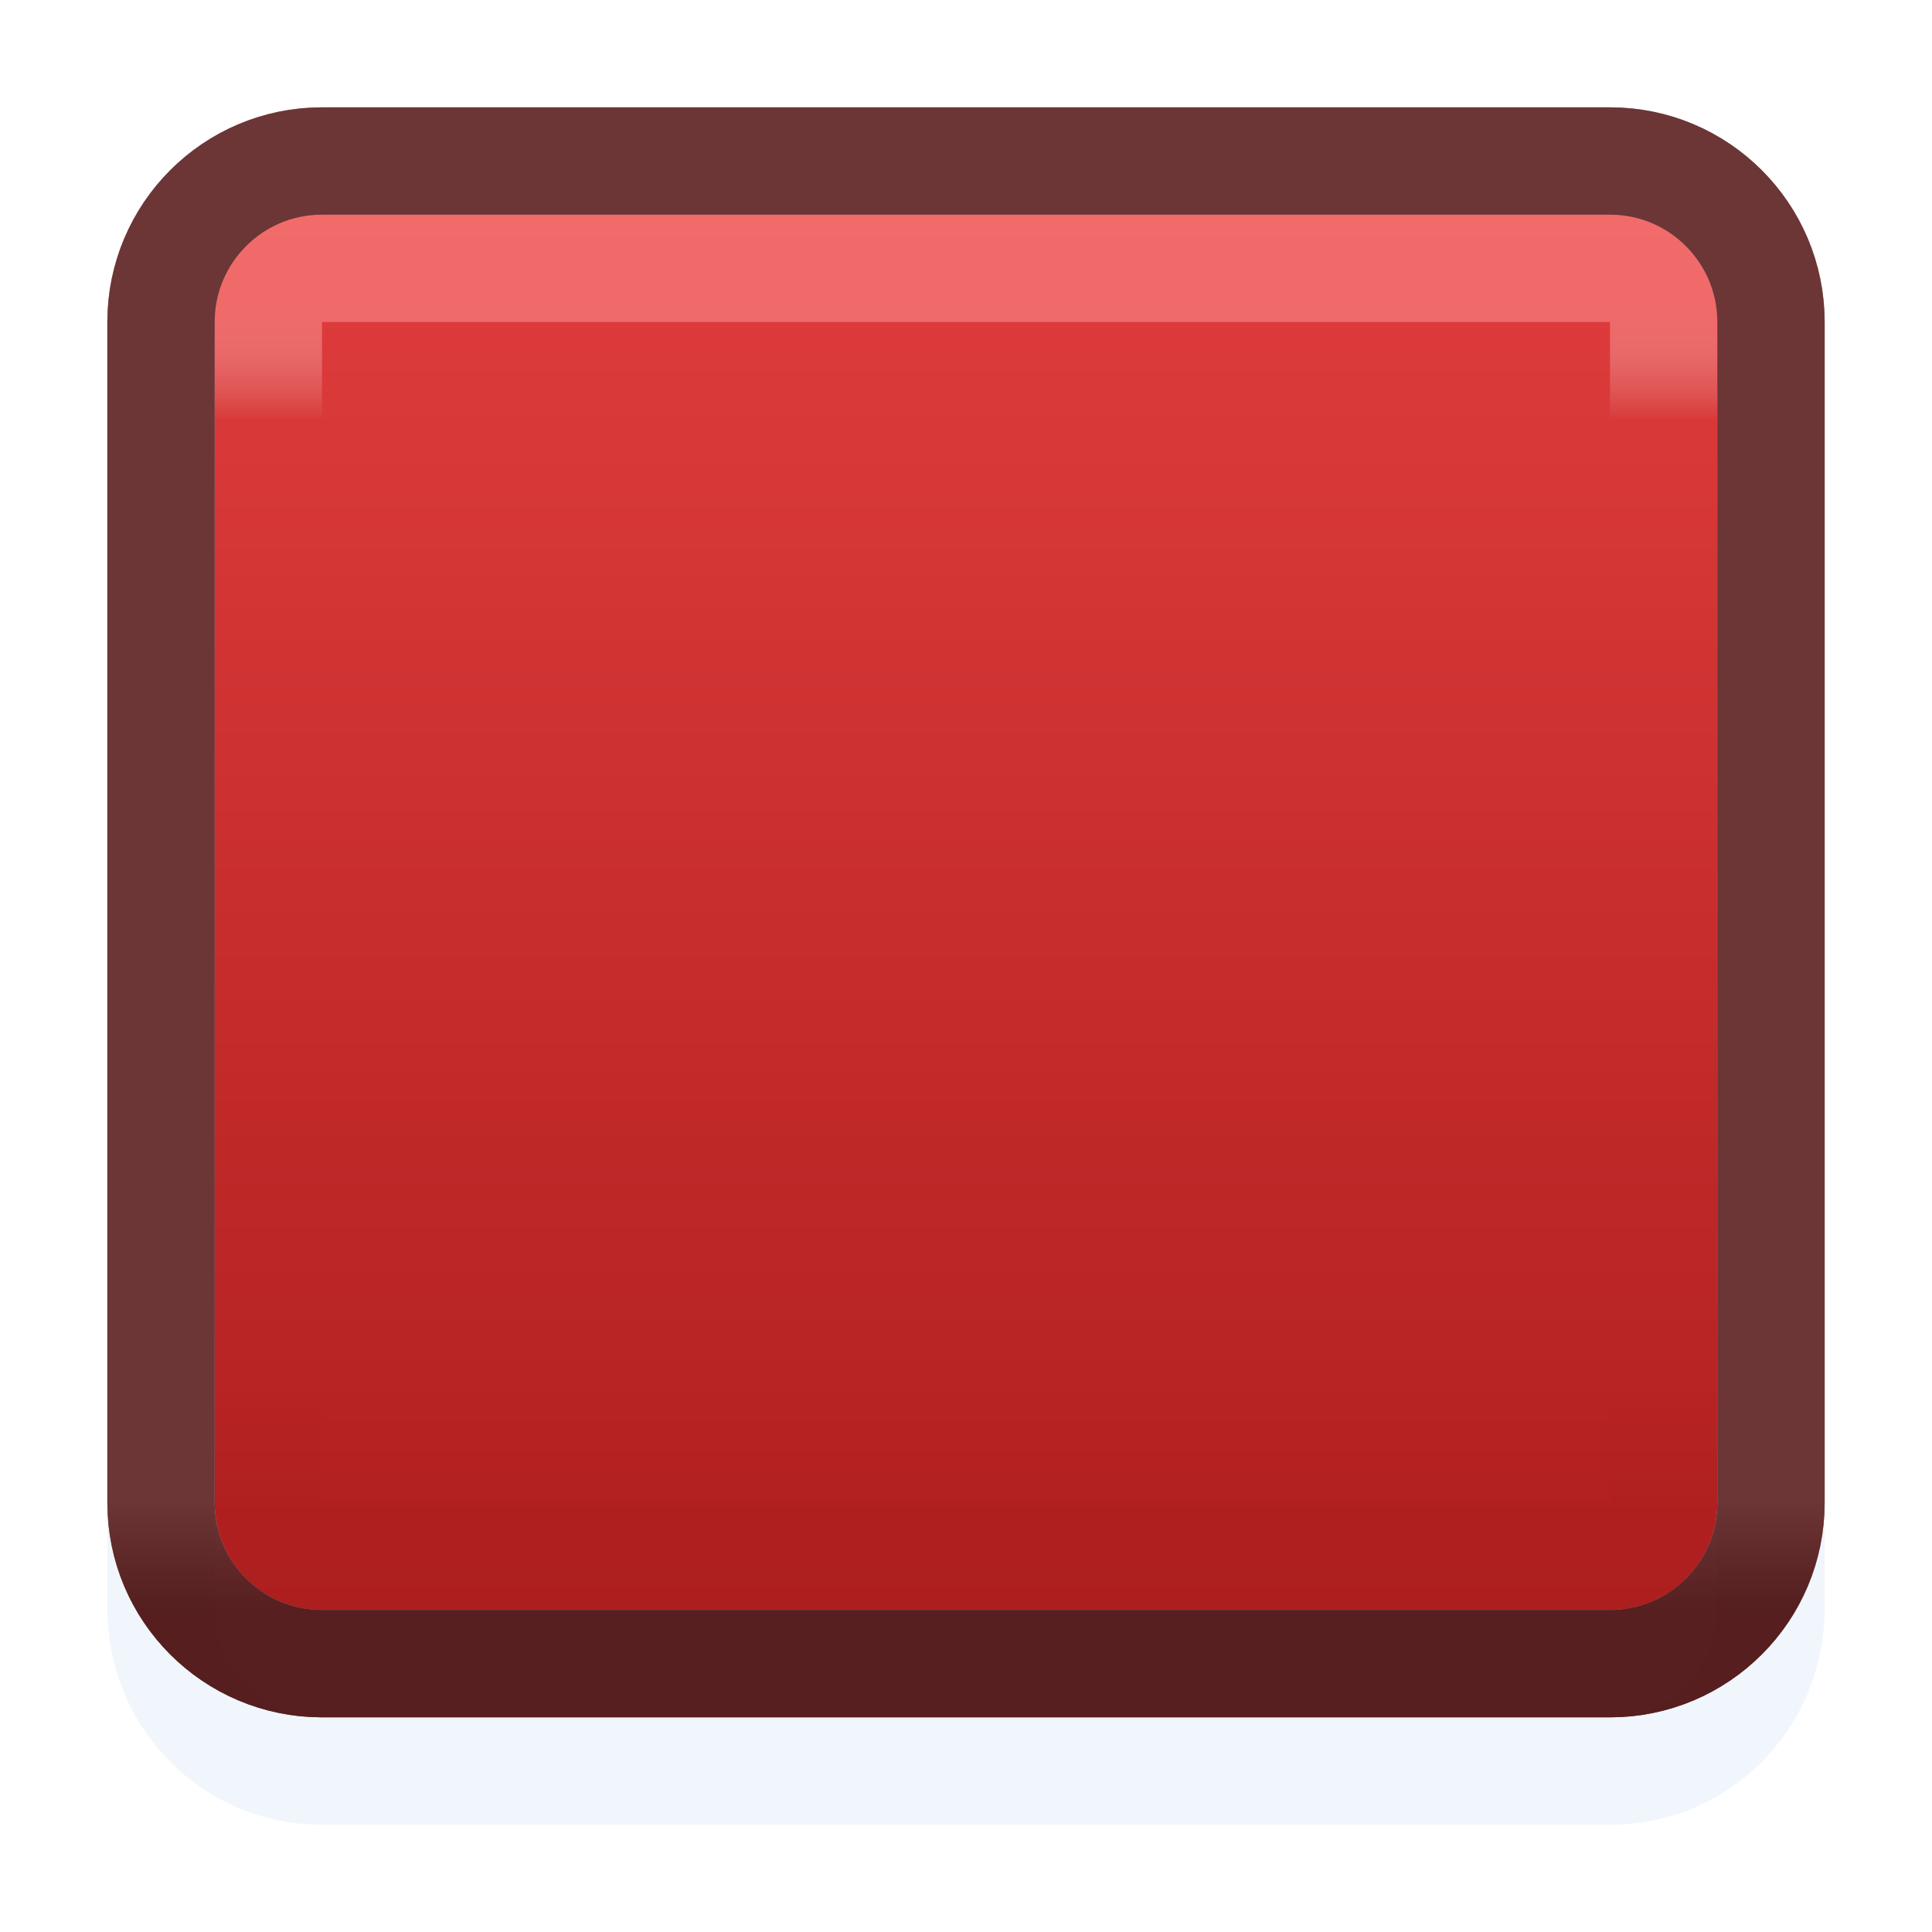
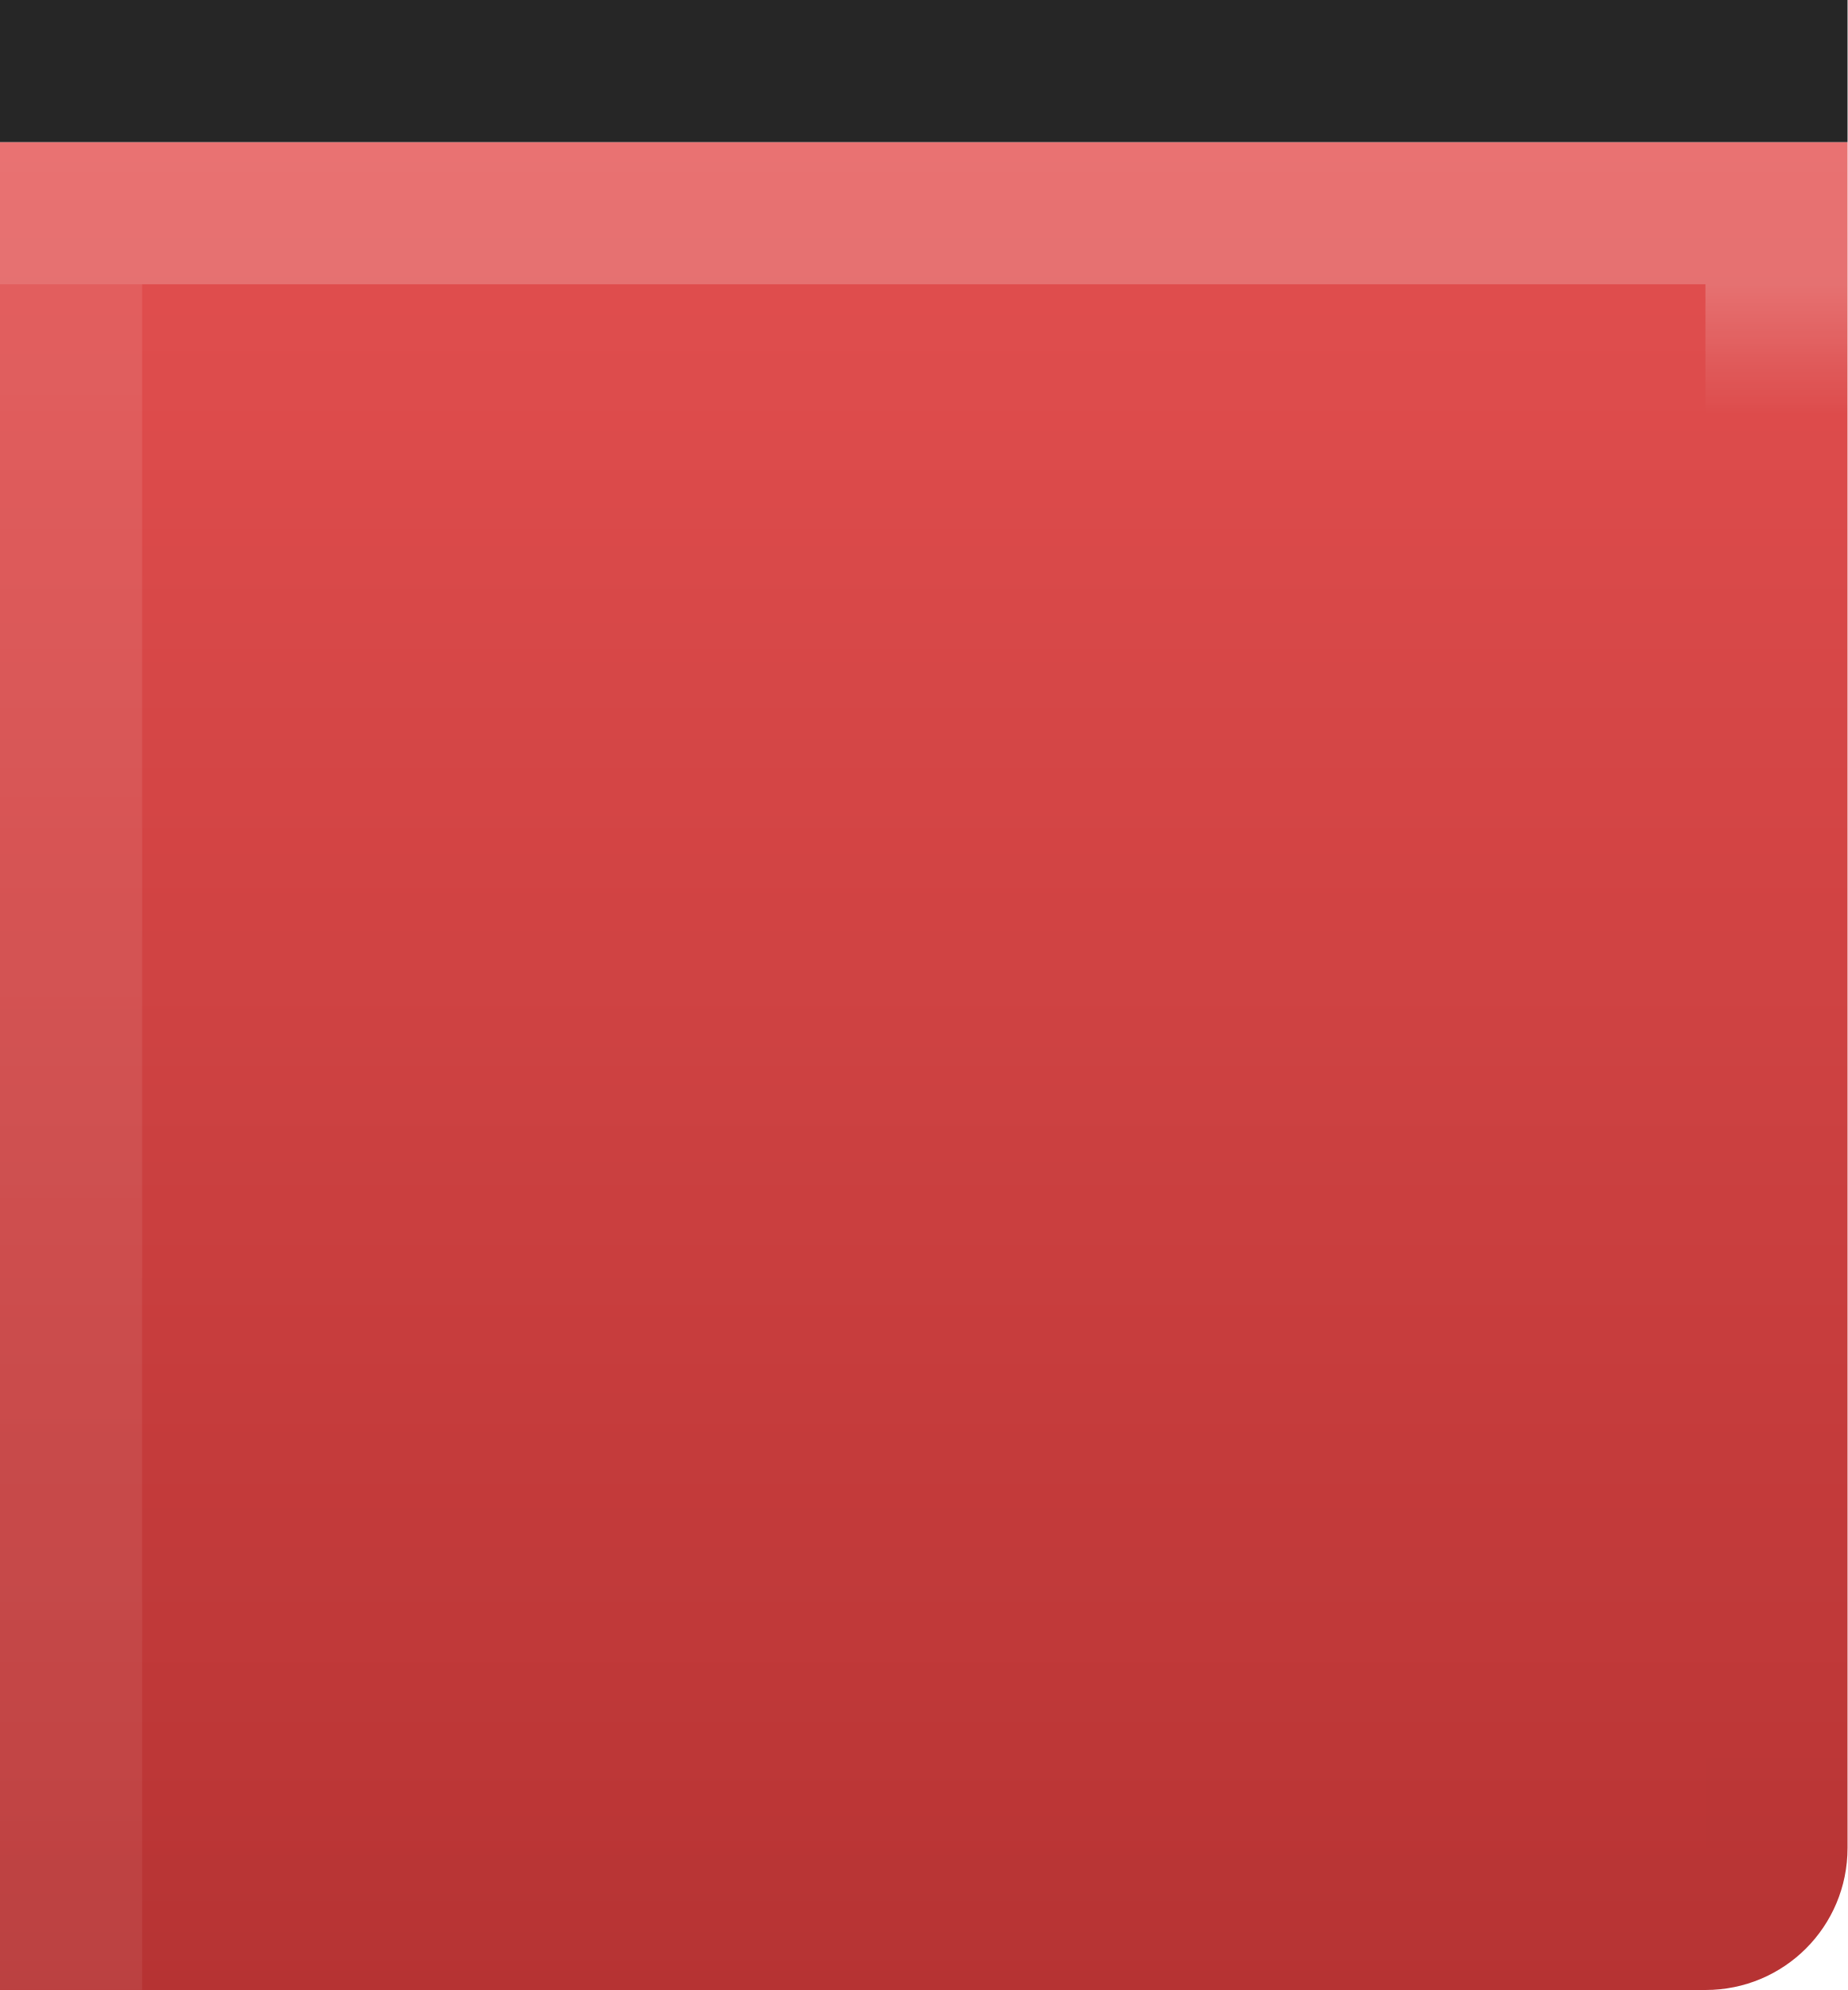
- <svg xmlns="http://www.w3.org/2000/svg" xmlns:xlink="http://www.w3.org/1999/xlink" width="18" height="18" id="svg33222" version="1.1">
-   <defs id="defs33224">
+ <svg xmlns="http://www.w3.org/2000/svg" xmlns:xlink="http://www.w3.org/1999/xlink" width="13" height="14" viewBox="0 0 13 14" id="svg4609" version="1.1">
+   <defs id="defs4611">
+     <linearGradient gradientTransform="translate(639,627)" gradientUnits="userSpaceOnUse" y2="14" x2="8" y1="1" x1="8" id="linearGradient3778-5-2-3" xlink:href="#linearGradient3772" />
+     <clipPath id="clipPath3009-8" clipPathUnits="userSpaceOnUse">
+       <rect ry="1.424" y="-1" x="-2" height="18" width="16" id="rect3011-0" style="fill:#2bff02;fill-opacity:0.54;stroke:#000000;stroke-width:0;stroke-miterlimit:4;stroke-dasharray:none;stroke-opacity:1" />
+     </clipPath>
+     <linearGradient id="linearGradient4559">
+       <stop id="stop4561" offset="0" style="stop-color:#000000;stop-opacity:0.8" />
+       <stop id="stop4563" offset="1" style="stop-color:#000000;stop-opacity:0.9" />
+     </linearGradient>
+     <linearGradient y2="13" x2="8" y1="2" x1="8" gradientUnits="userSpaceOnUse" id="linearGradient3003-6" xlink:href="#linearGradient3837" />
+     <linearGradient id="linearGradient3837">
+       <stop id="stop3839" offset="0" style="stop-color:#ffffff;stop-opacity:1;" />
+       <stop style="stop-color:#ffffff;stop-opacity:0;" offset="0.083" id="stop3781" />
+       <stop id="stop3783" offset="0.909" style="stop-color:#0b0b0b;stop-opacity:0;" />
+       <stop id="stop3841" offset="1" style="stop-color:#000000;stop-opacity:0.027;" />
+     </linearGradient>
+     <linearGradient gradientTransform="translate(-307,517.3623)" xlink:href="#linearGradient3785-2" id="linearGradient3804" gradientUnits="userSpaceOnUse" x1="0" y1="2" x2="0" y2="14" />
+     <linearGradient id="linearGradient3785-2">
+       <stop id="stop3787-9" offset="0" style="stop-color:#ffffff;stop-opacity:1;" />
+       <stop id="stop3789-2" offset="1" style="stop-color:#ffffff;stop-opacity:0.667;" />
+     </linearGradient>
+     <linearGradient id="linearGradient3772-3">
+       <stop style="stop-color:#e86060;stop-opacity:1;" offset="0" id="stop3774-1" />
+       <stop style="stop-color:#ce3535;stop-opacity:1;" offset="1" id="stop3776-2" />
+     </linearGradient>
    <linearGradient id="linearGradient3772">
      <stop style="stop-color:#e03d3d;stop-opacity:1;" offset="0" id="stop3774" />
      <stop style="stop-color:#b01e1e;stop-opacity:1;" offset="1" id="stop3776" />
    </linearGradient>
-     <linearGradient id="linearGradient3845">
-       <stop style="stop-color:#000000;stop-opacity:0.18;" offset="0" id="stop3847" />
-       <stop style="stop-color:#000000;stop-opacity:0.431;" offset="1" id="stop3849" />
-     </linearGradient>
-     <linearGradient id="linearGradient3837">
-       <stop style="stop-color:#ffffff;stop-opacity:1;" offset="0" id="stop3839" />
-       <stop id="stop3781" offset="0.083" style="stop-color:#ffffff;stop-opacity:0;" />
-       <stop style="stop-color:#0b0b0b;stop-opacity:0;" offset="0.909" id="stop3783" />
-       <stop style="stop-color:#000000;stop-opacity:0.027;" offset="1" id="stop3841" />
-     </linearGradient>
-     <linearGradient xlink:href="#linearGradient3837" id="linearGradient3843" x1="8" y1="2" x2="8" y2="13" gradientUnits="userSpaceOnUse" gradientTransform="translate(1,-1)" />
-     <linearGradient xlink:href="#linearGradient3845" id="linearGradient3851" x1="8" y1="13" x2="8" y2="14" gradientUnits="userSpaceOnUse" gradientTransform="translate(1,-1)" />
-     <linearGradient id="linearGradient3845-0">
-       <stop style="stop-color:#000000;stop-opacity:0.18;" offset="0" id="stop3847-1" />
-       <stop style="stop-color:#000000;stop-opacity:0.431;" offset="1" id="stop3849-3" />
-     </linearGradient>
-     <linearGradient y2="14" x2="8" y1="13" x1="8" gradientUnits="userSpaceOnUse" id="linearGradient3011" xlink:href="#linearGradient3845-0" gradientTransform="translate(1,-1)" />
-     <linearGradient xlink:href="#linearGradient3772" id="linearGradient3778" x1="8" y1="1" x2="8" y2="14" gradientUnits="userSpaceOnUse" gradientTransform="translate(1,-1)" />
-     <linearGradient gradientUnits="userSpaceOnUse" y2="14" x2="8" y1="13" x1="8" id="linearGradient3851-4-0" xlink:href="#linearGradient3845-781-3" />
-     <linearGradient id="linearGradient3845-781-3">
-       <stop id="stop3847-65-7" offset="0" style="stop-color:#000000;stop-opacity:0.18;" />
-       <stop id="stop3849-33-8" offset="1" style="stop-color:#000000;stop-opacity:0.431;" />
-     </linearGradient>
-     <linearGradient gradientUnits="userSpaceOnUse" y2="13" x2="8" y1="2" x1="8" id="linearGradient3843-7-0" xlink:href="#linearGradient3837-22-9" />
-     <linearGradient id="linearGradient3837-22-9">
-       <stop id="stop3839-73-4" offset="0" style="stop-color:#ff9090;stop-opacity:1;" />
-       <stop style="stop-color:#ffffff;stop-opacity:0;" offset="0.083" id="stop3781-65-2" />
-       <stop id="stop3783-512-4" offset="0.909" style="stop-color:#0b0b0b;stop-opacity:0;" />
-       <stop id="stop3841-60-3" offset="1" style="stop-color:#000000;stop-opacity:0.027;" />
-     </linearGradient>
-     <linearGradient xlink:href="#linearGradient3845-3-8-4-9" id="linearGradient3830-7-8" gradientUnits="userSpaceOnUse" x1="8" y1="13" x2="8" y2="14" />
-     <linearGradient id="linearGradient3845-3-8-4-9">
-       <stop id="stop3847-6-3-2-2" offset="0" style="stop-color:#000000;stop-opacity:0.18;" />
-       <stop id="stop3849-4-3-70-9" offset="1" style="stop-color:#000000;stop-opacity:0.431;" />
-     </linearGradient>
-     <linearGradient xlink:href="#linearGradient3845-3-4-5" id="linearGradient3779-6-9" gradientUnits="userSpaceOnUse" x1="8" y1="13" x2="8" y2="14" />
-     <linearGradient id="linearGradient3845-3-4-5">
-       <stop id="stop3847-6-2-8" offset="0" style="stop-color:#ec2222;stop-opacity:0.508;" />
-       <stop id="stop3849-4-0-3" offset="1" style="stop-color:#ec2222;stop-opacity:0.51;" />
-     </linearGradient>
  </defs>
-   <g id="layer1" transform="translate(0,2)">
-     <rect style="fill:url(#linearGradient3778);fill-opacity:1;stroke:#000000;stroke-width:0;stroke-linejoin:round;stroke-miterlimit:4;stroke-opacity:1;stroke-dasharray:none;stroke-dashoffset:0" id="rect3770" width="14" height="13" x="2" y="-2.9802322e-08" ry="1" />
-     <g id="button-border-destructive-dark" transform="translate(0.9999999,-1)">
-       <rect ry="1.513" rx="1.487" y="0.5" x="0.5" height="15" width="15" id="rect3779-59-4" style="opacity:0.15;fill:none;stroke:#9dc2e6;stroke-width:1;stroke-miterlimit:4;stroke-opacity:1;stroke-dasharray:none" />
-       <rect style="color:#000000;fill:none;stroke:url(#linearGradient3851-4-0);stroke-width:1;stroke-miterlimit:4;stroke-opacity:1;stroke-dasharray:none;marker:none;visibility:visible;display:inline;overflow:visible;enable-background:accumulate" id="rect17861-11-9" width="15" height="14" x="0.5" y="0.5" rx="1.5" ry="1.5" />
-       <rect style="opacity:0.55;color:#000000;fill:none;stroke:url(#linearGradient3843-7-0);stroke-width:1;stroke-miterlimit:4;stroke-opacity:1;stroke-dasharray:none;marker:none;visibility:visible;display:inline;overflow:visible;enable-background:accumulate" id="rect17861-6-987-3" width="13" height="12" x="1.5" y="1.5" rx="0.495" ry="0.5" />
-       <rect style="color:#000000;fill:none;stroke:url(#linearGradient3830-7-8);stroke-width:1;stroke-miterlimit:4;stroke-opacity:1;stroke-dasharray:none;marker:none;visibility:visible;display:inline;overflow:visible;enable-background:accumulate" id="rect17861-1-6-1-4" width="15" height="14" x="0.5" y="0.5" rx="1.5" ry="1.5" />
-       <rect style="color:#000000;fill:none;stroke:url(#linearGradient3779-6-9);stroke-width:1;stroke-miterlimit:4;stroke-opacity:1;stroke-dasharray:none;marker:none;visibility:visible;display:inline;overflow:visible;enable-background:accumulate" id="rect17861-1-3-3" width="15" height="14" x="0.5" y="0.5" rx="1.5" ry="1.5" />
-       <rect style="opacity:0.8;color:#000000;fill:none;stroke:#000000;stroke-width:1;stroke-miterlimit:4;stroke-opacity:0.574;stroke-dasharray:none;marker:none;visibility:visible;display:inline;overflow:visible;enable-background:accumulate" id="rect17861-1-0-1-9" width="15" height="14" x="0.5" y="0.5" rx="1.5" ry="1.5" />
+   <g id="layer1" transform="translate(-295,-517.3622)">
+     <g id="g4205" transform="matrix(-1,0,0,1,603,0)">
+       <g transform="translate(-345,-109.6378)" id="g4549">
+         <path style="opacity:0.903;fill:url(#linearGradient3778-5-2-3);fill-opacity:1.0;stroke:#000000;stroke-width:0;stroke-linejoin:round;stroke-miterlimit:4;stroke-dasharray:none;stroke-dashoffset:0;stroke-opacity:1" d="M 641,628 653,628 l 0,13 -12,0 c -0.554,0 -1,-0.446 -1,-1 l 0,-12 z" id="rect3770-5-0-7" />
+         <g id="g4340" transform="translate(5,-10)">
+           <g transform="translate(634,637)" id="left-button-normal-border-dark">
+             <g id="g2996-6" clip-path="url(#clipPath3009-8)">
+               <path id="rect17861-6-14" d="m 1.995,1.5 12.011,0 c 0.274,0 0.495,0.223 0.495,0.5 l 0,11 c 0,0.277 -0.221,0.5 -0.495,0.5 l -12.011,0 C 1.721,13.5 1.5,13.277 1.5,13 l 0,-11.5 z" style="color:#000000;display:inline;overflow:visible;visibility:visible;opacity:0.2;fill:none;stroke:url(#linearGradient3003-6);stroke-width:1;stroke-miterlimit:4;stroke-dasharray:none;stroke-opacity:1;marker:none;enable-background:accumulate" />
+             </g>
+           </g>
+         </g>
+       </g>
+       <rect rx="2.7755599e-17" ry="2.7755599e-17" y="517.362" x="295" height="1" width="13" id="rect4189" style="opacity:0.85;fill:#000000;fill-opacity:1;stroke:none;stroke-width:1;stroke-linecap:round;stroke-linejoin:miter;stroke-miterlimit:4;stroke-dasharray:none;stroke-dashoffset:0;stroke-opacity:1" />
+       <rect style="opacity:0.1;fill:url(#linearGradient3804);fill-opacity:1;stroke:#200000;stroke-width:0;stroke-miterlimit:4;stroke-dasharray:none;stroke-opacity:0" id="rect3015-3" width="1" height="12" x="-308" y="519.362" ry="0" transform="scale(-1,1)" />
    </g>
  </g>
</svg>
